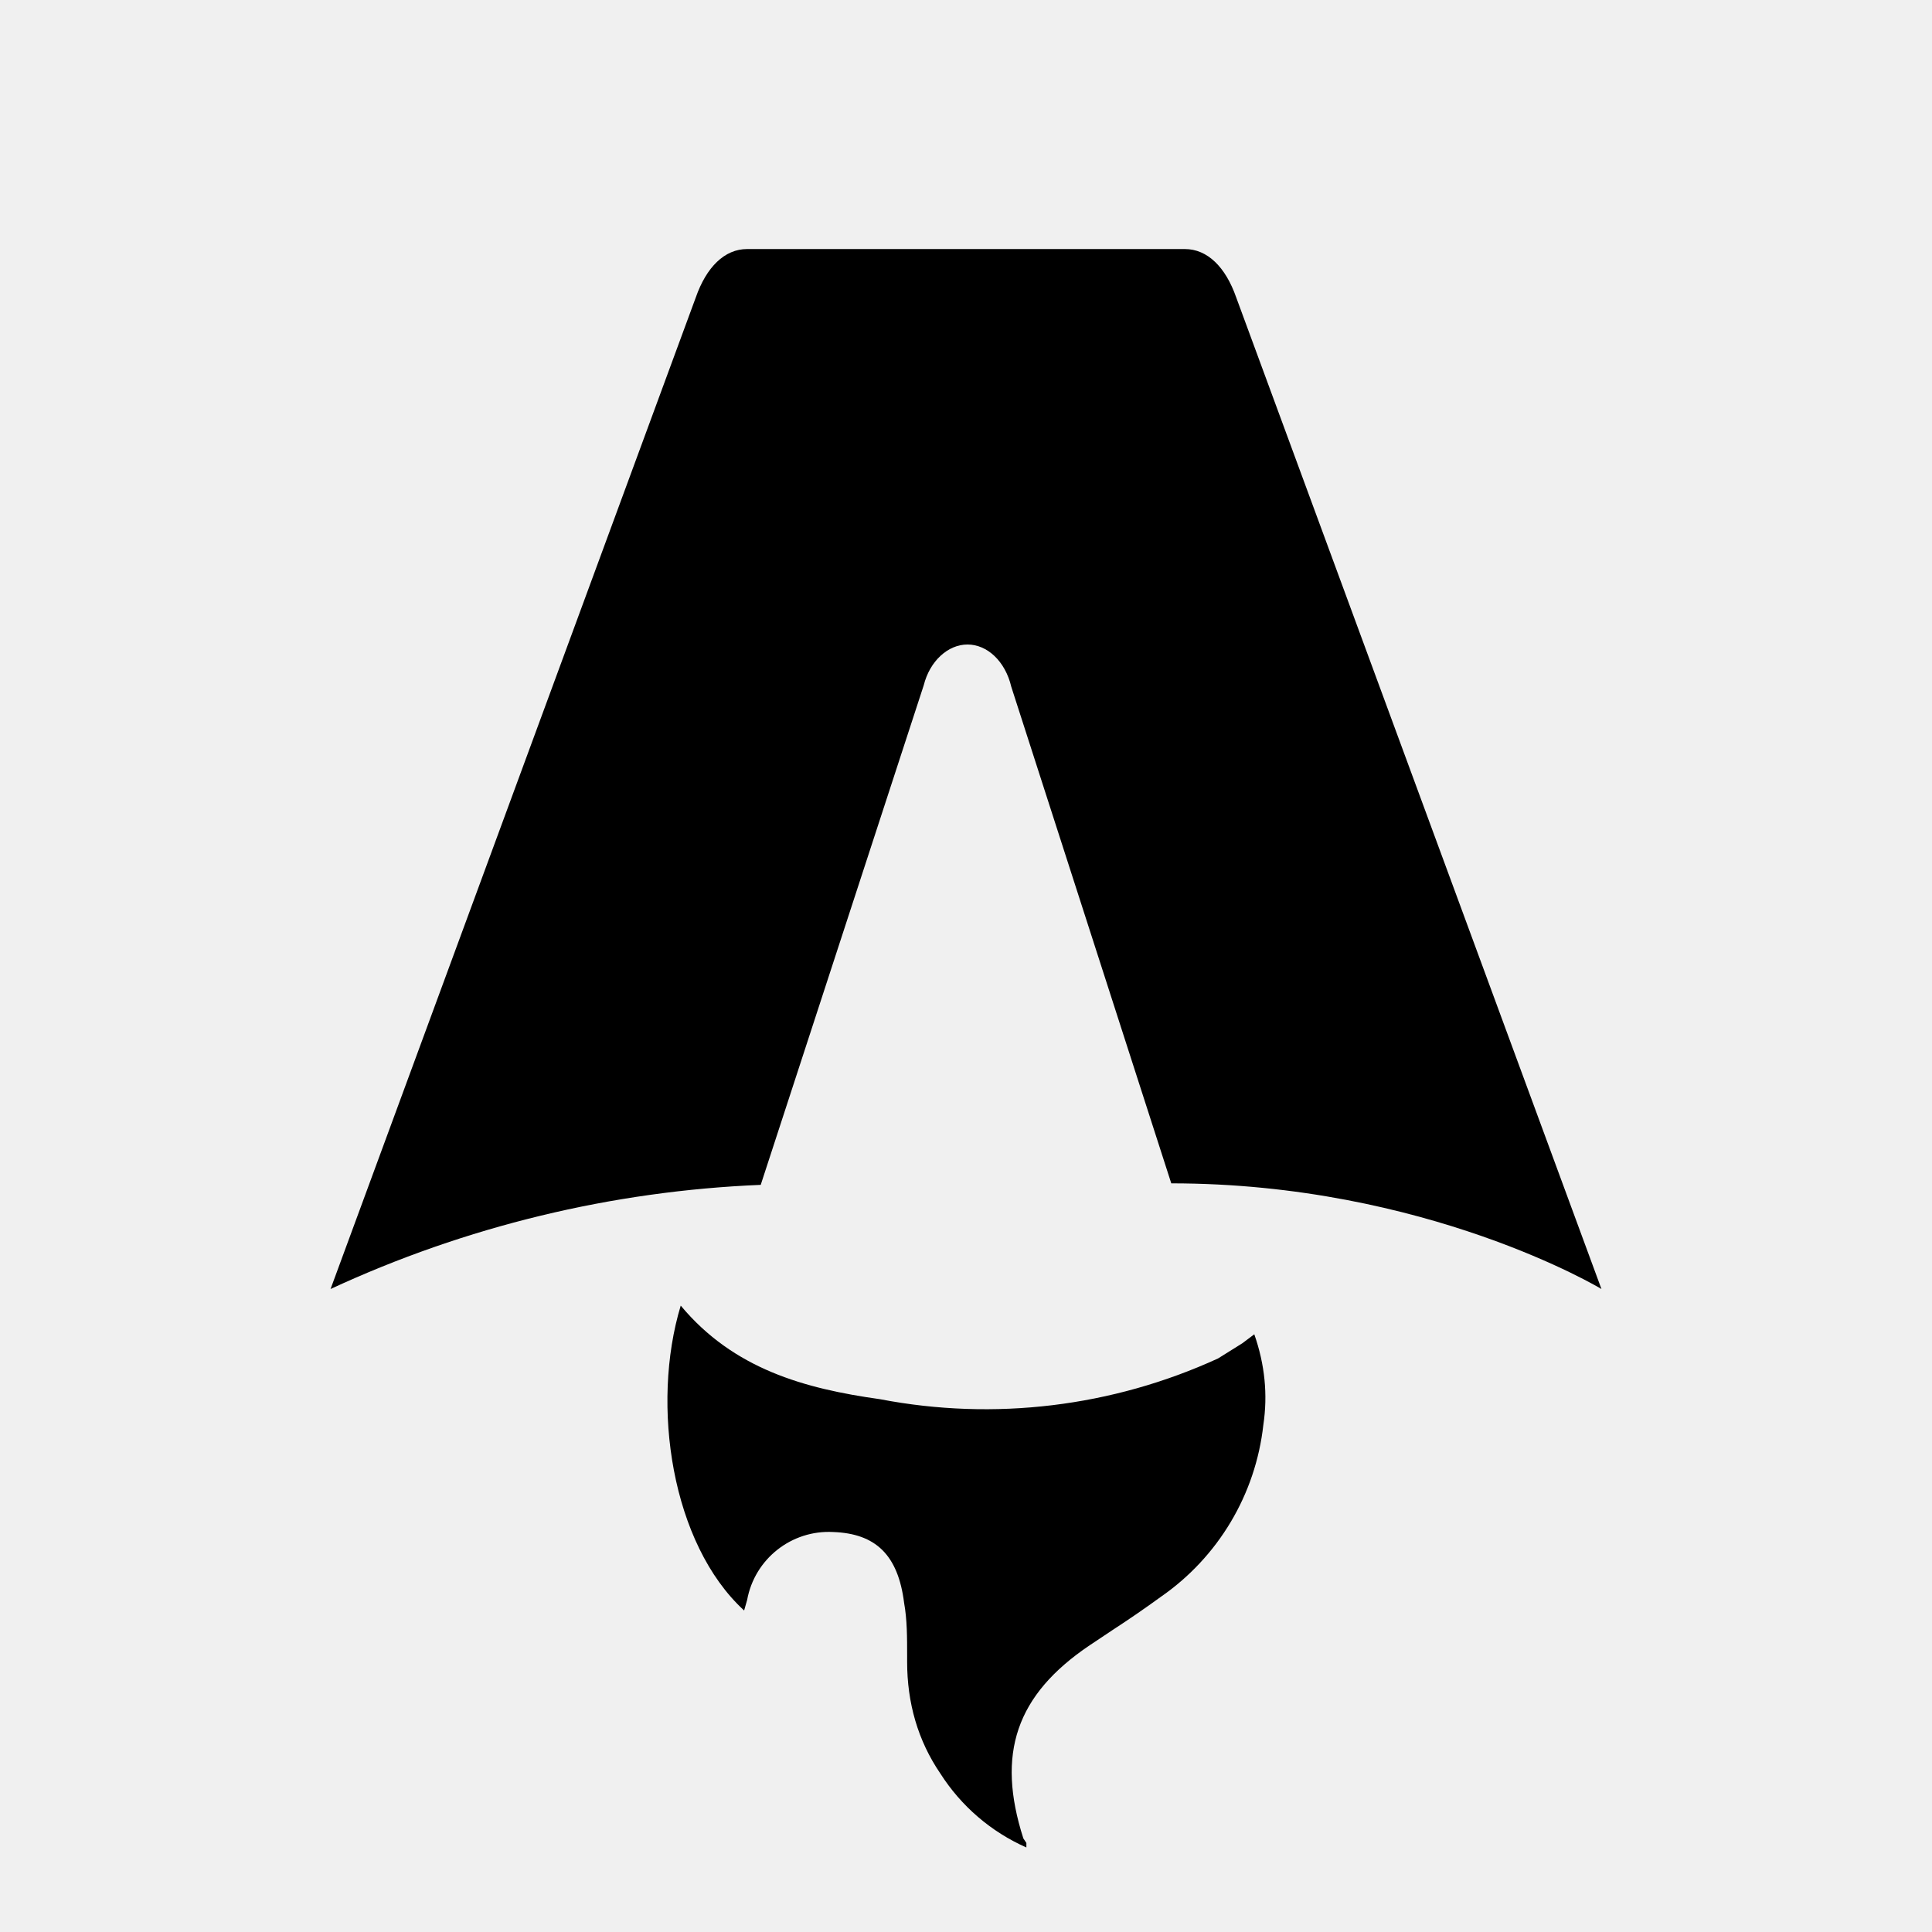
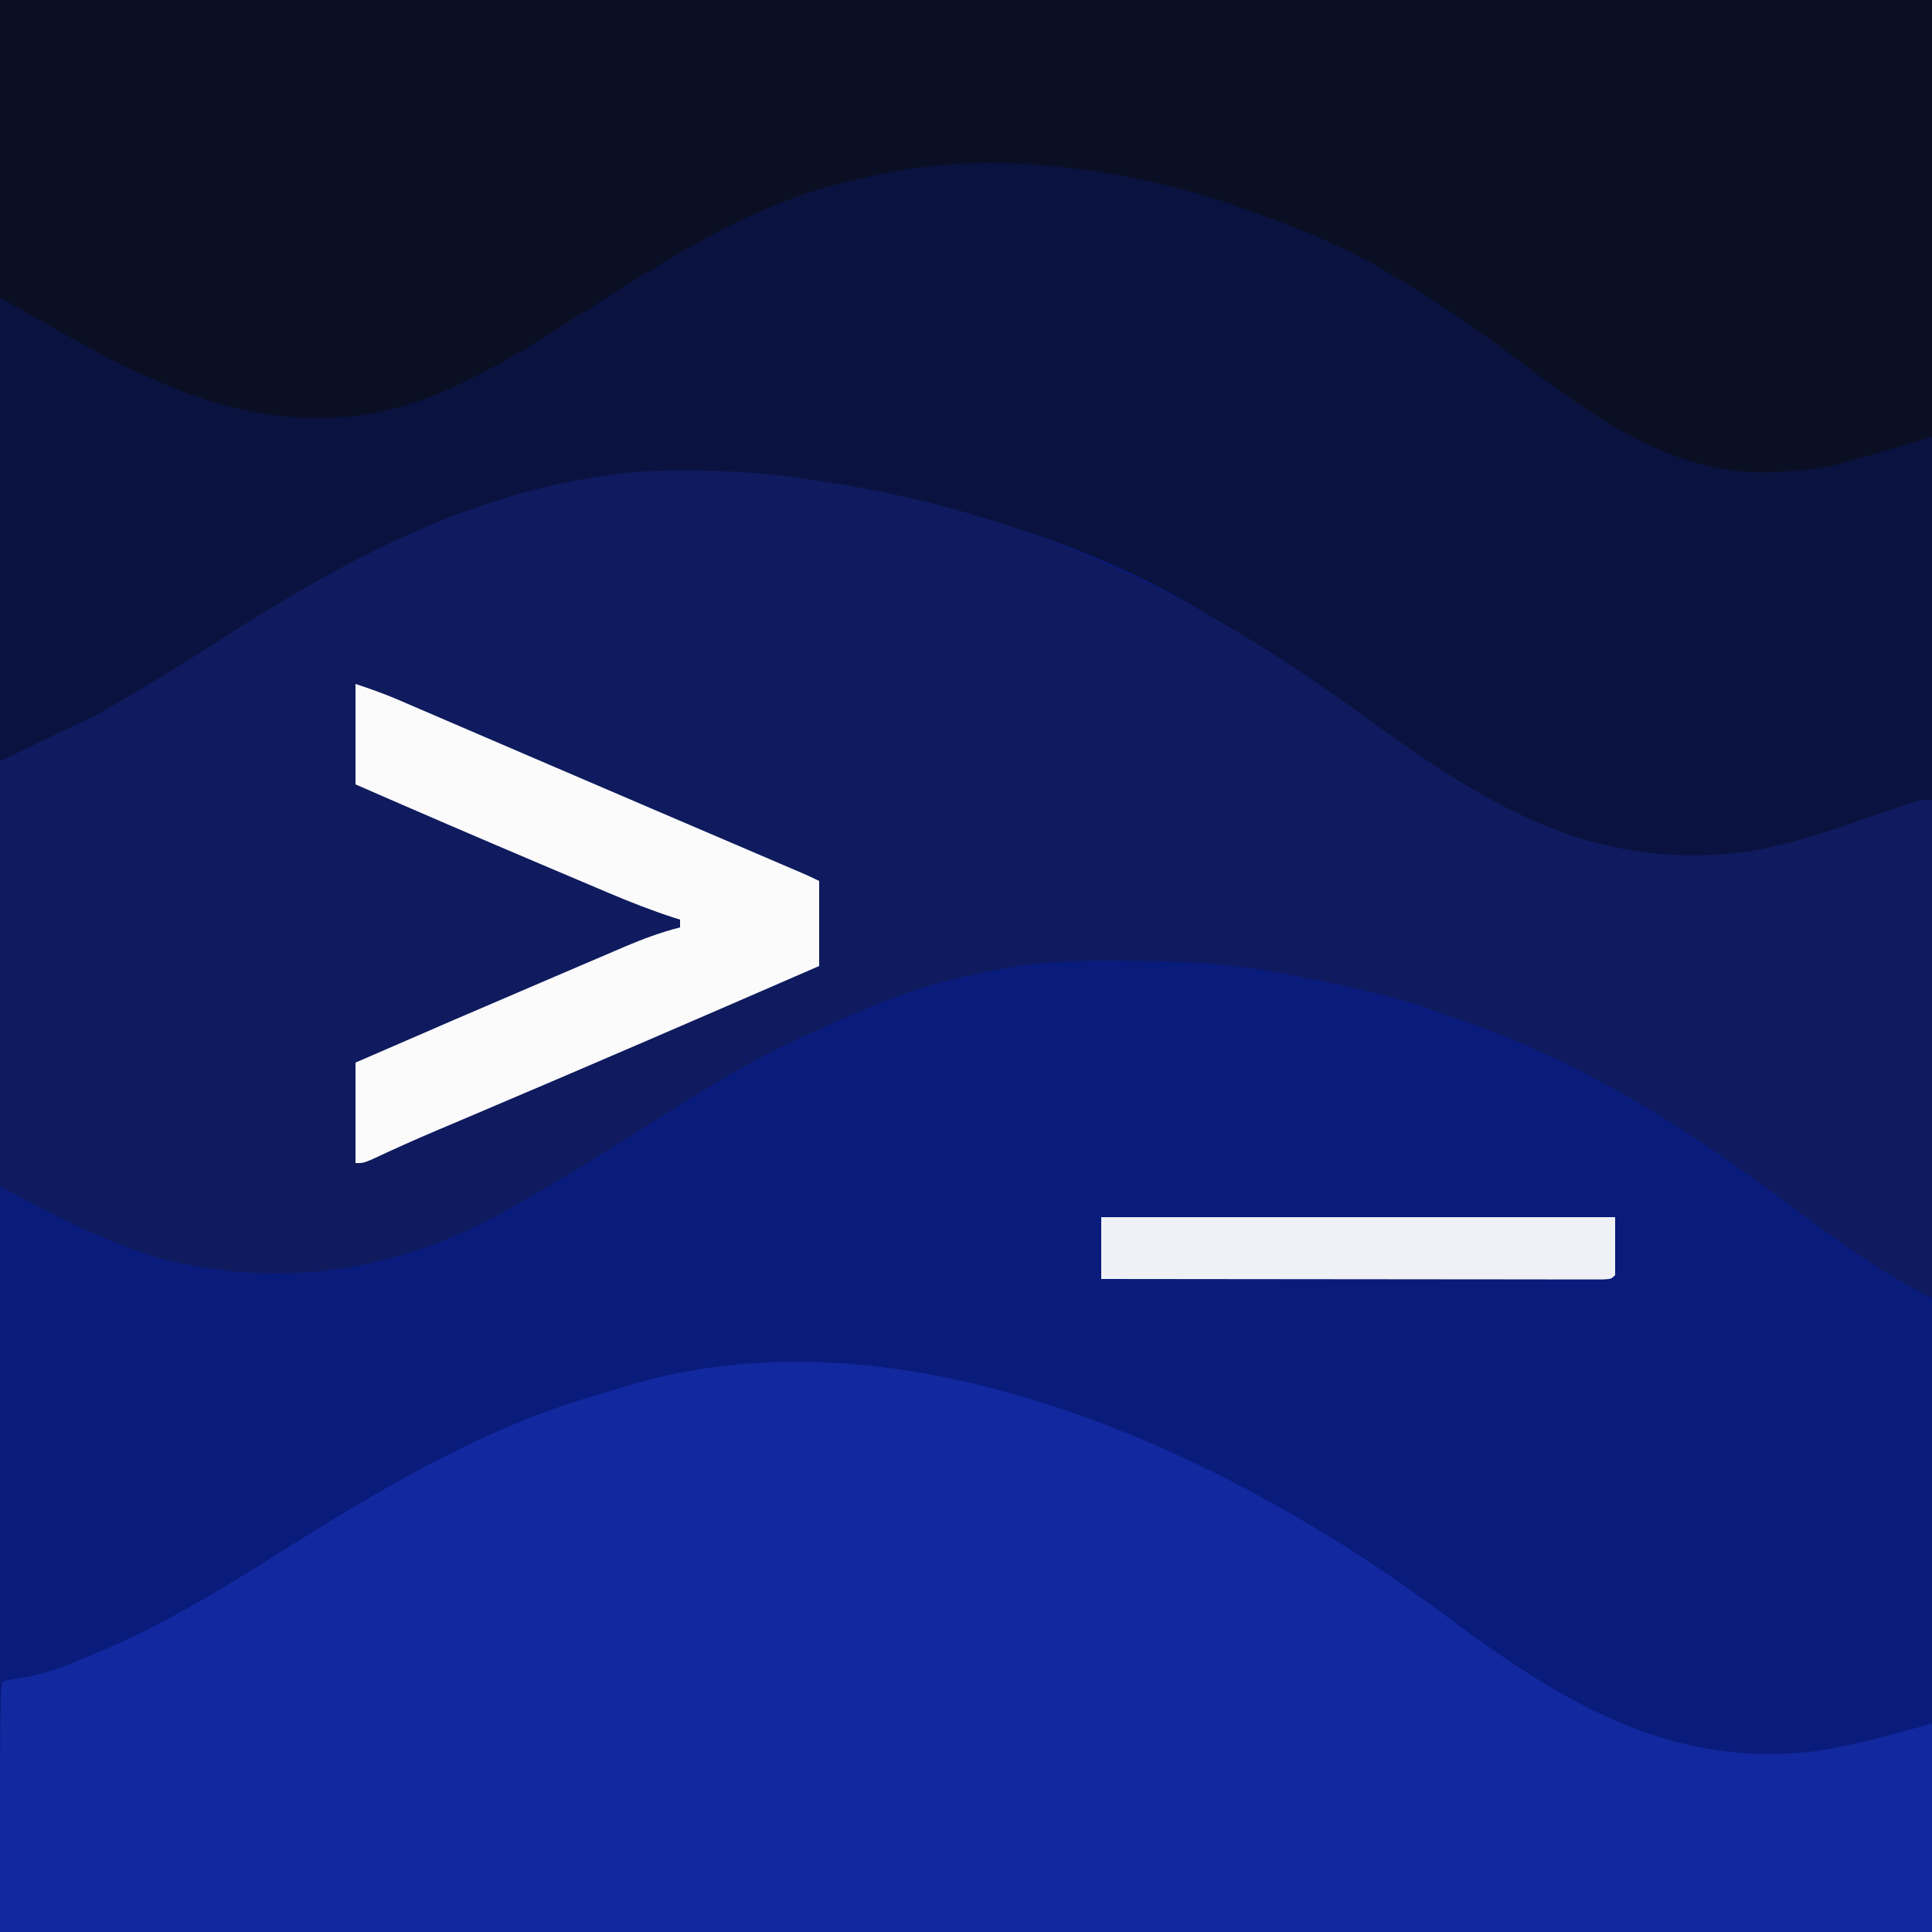
- <svg xmlns="http://www.w3.org/2000/svg" fill="none" viewBox="0 0 128 128">
-   <path d="M50.4 78.5a75.1 75.1 0 0 0-28.5 6.9l24.2-65.7c.7-2 1.9-3.2 3.4-3.2h29c1.5 0 2.7 1.2 3.4 3.2l24.2 65.7s-11.6-7-28.5-7L67 45.5c-.4-1.7-1.6-2.8-2.9-2.8-1.3 0-2.5 1.1-2.9 2.7L50.4 78.5Zm-1.1 28.2Zm-4.2-20.2c-2 6.6-.6 15.8 4.2 20.2a17.5 17.5 0 0 1 .2-.7 5.5 5.5 0 0 1 5.7-4.5c2.8.1 4.3 1.5 4.7 4.7.2 1.1.2 2.3.2 3.5v.4c0 2.7.7 5.2 2.2 7.4a13 13 0 0 0 5.7 4.9v-.3l-.2-.3c-1.8-5.6-.5-9.5 4.4-12.8l1.5-1a73 73 0 0 0 3.2-2.2 16 16 0 0 0 6.8-11.4c.3-2 .1-4-.6-6l-.8.6-1.6 1a37 37 0 0 1-22.4 2.7c-5-.7-9.7-2-13.2-6.2Z" />
-   <style>
-         path { fill: #000; }
-         @media (prefers-color-scheme: dark) {
-             path { fill: #FFF; }
-         }
-     </style>
+ <svg xmlns="http://www.w3.org/2000/svg" version="1.1" width="500" height="500">
+   <path d="M0 0 C165 0 330 0 500 0 C500 165 500 330 500 500 C335 500 170 500 0 500 C0 335 0 170 0 0 Z " fill="#091B7B" transform="translate(0,0)" />
+   <path d="M0 0 C165 0 330 0 500 0 C500 68.31 500 136.62 500 207 C430.049 230.317 430.049 230.317 395 214 C383.502 208.183 372.98 201.112 362.75 193.319 C359.936 191.198 357.063 189.162 354.188 187.125 C350.372 184.422 346.578 181.695 342.824 178.906 C331.951 170.861 320.748 163.7 309 157 C308.296 156.593 307.592 156.186 306.866 155.767 C289.111 145.578 269.774 138.185 250 133 C248.855 132.667 247.711 132.335 246.531 131.992 C237.045 129.373 227.399 127.832 217.688 126.312 C216.996 126.204 216.304 126.095 215.592 125.983 C192.822 122.433 169.618 120.732 147 126 C145.62 126.284 144.24 126.565 142.859 126.844 C108.63 133.992 78.494 152.731 49.355 171.238 C38.752 177.967 28.001 184.159 16.875 190 C15.237 190.865 15.237 190.865 13.566 191.748 C12.531 192.285 11.496 192.822 10.43 193.375 C9.041 194.098 9.041 194.098 7.625 194.836 C5 196 5 196 0 197 C0 131.99 0 66.98 0 0 Z " fill="#0A123F" transform="translate(0,0)" />
+   <path d="M0 0 C1.185 0.007 2.37 0.015 3.591 0.023 C13.139 0.139 22.381 0.806 31.812 2.25 C33.458 2.492 33.458 2.492 35.136 2.739 C88.102 10.619 131.173 31.202 174.129 62.383 C205.897 85.43 233.573 104.005 274.758 98.703 C286.826 96.745 298.386 92.613 309.899 88.604 C311.14 88.173 312.381 87.741 313.66 87.297 C314.774 86.903 315.888 86.51 317.035 86.104 C319.812 85.25 319.812 85.25 322.812 85.25 C322.812 127.82 322.812 170.39 322.812 214.25 C309.012 207.35 296.64 198.102 284.297 188.887 C258.291 169.483 230.747 152.171 199.794 141.92 C197.983 141.308 196.187 140.646 194.395 139.98 C181.571 135.332 168.184 132.793 154.812 130.25 C153.39 129.974 153.39 129.974 151.939 129.693 C138.484 127.197 125.019 126.947 111.375 126.875 C110.525 126.867 109.675 126.859 108.799 126.851 C97.415 126.769 86.926 127.72 75.812 130.25 C74.483 130.532 74.483 130.532 73.126 130.82 C60.896 133.488 49.642 137.924 38.285 143.121 C36.002 144.164 33.708 145.179 31.41 146.188 C14.53 153.716 -0.838 164.013 -16.459 173.809 C-24.293 178.714 -32.159 183.544 -40.193 188.115 C-41.538 188.88 -42.879 189.651 -44.217 190.428 C-72.656 206.85 -102.678 212.157 -134.731 204.195 C-140.597 202.597 -146.162 200.379 -151.75 198 C-152.563 197.654 -153.377 197.308 -154.215 196.951 C-162.143 193.456 -169.483 189.359 -177.188 185.25 C-177.188 148.95 -177.188 112.65 -177.188 75.25 C-168.938 71.29 -160.688 67.33 -152.188 63.25 C-141.277 57.007 -130.621 50.574 -120.086 43.742 C-91.077 25.106 -60.529 8.245 -26.188 2.25 C-25.199 2.072 -24.21 1.895 -23.191 1.711 C-15.408 0.405 -7.885 -0.067 0 0 Z " fill="#0F1B5E" transform="translate(177.1875,121.75)" />
+   <path d="M0 0 C29.723 22.117 57.867 40.192 96.277 35.699 C106.616 34.143 116.61 31.318 126.652 28.449 C126.652 46.269 126.652 64.089 126.652 82.449 C-38.348 82.449 -203.348 82.449 -373.348 82.449 C-373.348 18.449 -373.348 18.449 -372.348 17.449 C-370.707 17.148 -369.06 16.884 -367.41 16.637 C-361.631 15.614 -356.7 13.804 -351.348 11.449 C-349.59 10.724 -349.59 10.724 -347.797 9.984 C-331.855 3.344 -317.324 -5.469 -302.74 -14.657 C-274.789 -32.262 -247.42 -48.843 -215.348 -57.551 C-214.423 -57.847 -213.499 -58.144 -212.547 -58.449 C-140.212 -81.173 -56.283 -41.959 0 0 Z " fill="#12289E" transform="translate(373.3477,417.5508)" />
+   <path d="M0 0 C165 0 330 0 500 0 C500 37.29 500 74.58 500 113 C472.635 121.328 472.635 121.328 462 122 C460.269 122.122 460.269 122.122 458.504 122.246 C431.137 123.253 409.277 105.44 388.5 89.938 C379.314 83.097 369.852 76.841 360 71 C359.308 70.589 358.615 70.178 357.902 69.755 C345.58 62.567 332.456 57.641 319 53 C317.781 52.578 316.561 52.157 315.305 51.723 C286.981 42.885 253.01 38.568 224 46 C222.873 46.232 221.747 46.464 220.586 46.703 C195.005 52.489 172.324 67.268 150.484 81.152 C148.99 82.102 147.495 83.051 146 84 C145.346 84.415 144.692 84.83 144.018 85.258 C127.326 95.779 107.24 107.471 87 108 C86.054 108.05 85.108 108.101 84.133 108.152 C53.267 109.096 25.804 91.585 0 77 C0 51.59 0 26.18 0 0 Z " fill="#0A0F24" transform="translate(0,0)" />
+   <path d="M0 0 C3.781 1.26 7.303 2.488 10.933 4.049 C12.346 4.655 12.346 4.655 13.787 5.273 C14.804 5.711 15.82 6.15 16.867 6.602 C18.493 7.3 18.493 7.3 20.151 8.012 C23.111 9.283 26.069 10.556 29.028 11.83 C32.128 13.164 35.229 14.496 38.331 15.828 C42.212 17.495 46.092 19.163 49.973 20.831 C59.343 24.86 68.717 28.88 78.094 32.895 C79.398 33.453 80.701 34.011 82.005 34.569 C87.04 36.725 92.074 38.881 97.109 41.036 C100.581 42.522 104.052 44.009 107.523 45.496 C108.56 45.94 109.597 46.383 110.666 46.841 C111.608 47.244 112.55 47.648 113.521 48.064 C114.342 48.416 115.164 48.768 116.01 49.13 C117.356 49.718 118.686 50.343 120 51 C120 58.26 120 65.52 120 73 C90.213 85.973 60.396 98.865 30.484 111.547 C28.847 112.242 28.847 112.242 27.177 112.951 C25.16 113.807 23.143 114.661 21.126 115.514 C15.436 117.929 9.809 120.446 4.214 123.072 C2 124 2 124 0 124 C0 115.42 0 106.84 0 98 C17.226 90.49 34.483 83.051 51.765 75.669 C53.875 74.767 55.984 73.863 58.092 72.959 C61.09 71.673 64.089 70.392 67.09 69.113 C68.435 68.534 68.435 68.534 69.808 67.944 C74.489 65.955 79.073 64.271 84 63 C84 62.34 84 61.68 84 61 C83.462 60.83 82.925 60.66 82.371 60.484 C76.56 58.601 70.95 56.4 65.332 54.008 C64.426 53.625 63.52 53.242 62.586 52.848 C59.66 51.61 56.736 50.368 53.812 49.125 C51.797 48.271 49.781 47.417 47.765 46.563 C31.805 39.797 15.885 32.94 0 26 C0 17.42 0 8.84 0 0 Z " fill="#FBFBFC" transform="translate(92,177)" />
+   <path d="M0 0 C43.89 0 87.78 0 133 0 C133 4.95 133 9.9 133 15 C132 16 132 16 129.815 16.123 C128.843 16.122 127.87 16.121 126.869 16.12 C125.756 16.122 124.644 16.123 123.499 16.124 C122.268 16.121 121.037 16.117 119.769 16.114 C118.482 16.114 117.194 16.114 115.867 16.114 C112.326 16.114 108.785 16.108 105.244 16.101 C101.547 16.095 97.85 16.095 94.153 16.093 C87.148 16.09 80.143 16.082 73.137 16.072 C65.164 16.061 57.191 16.055 49.218 16.05 C32.812 16.04 16.406 16.022 0 16 C0 10.72 0 5.44 0 0 Z " fill="#F0F1F6" transform="translate(285,315)" />
</svg>
